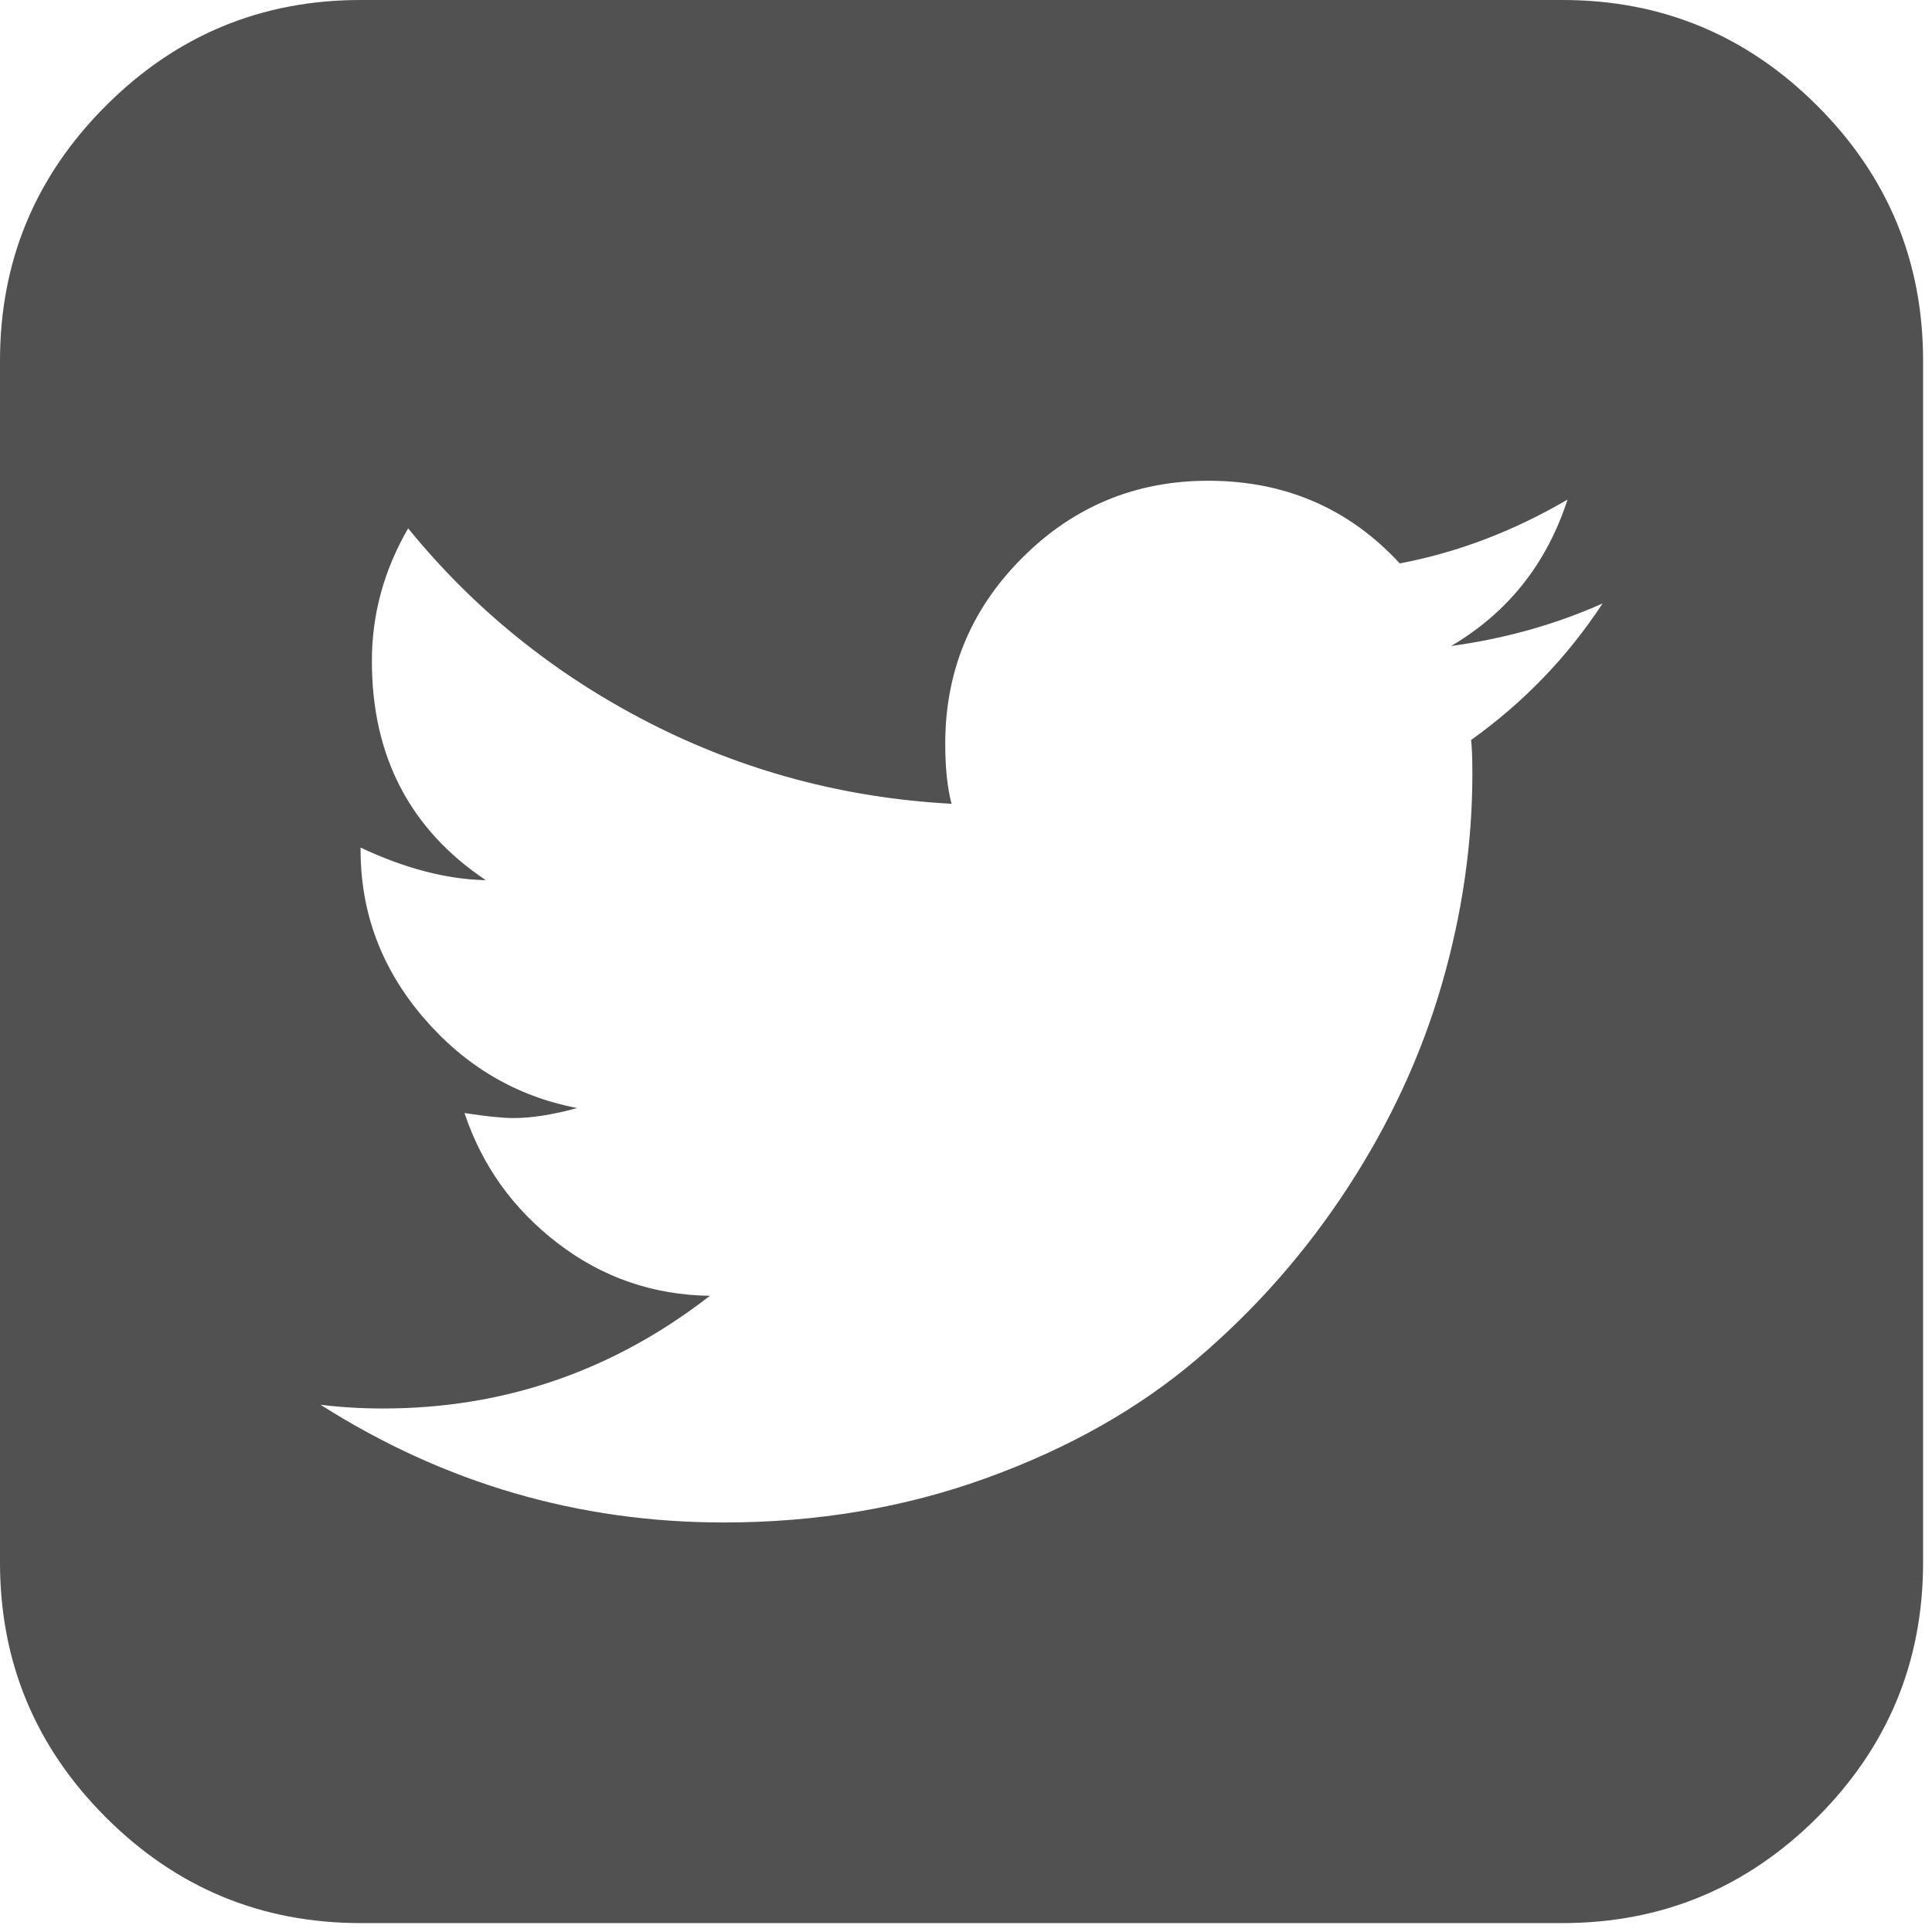
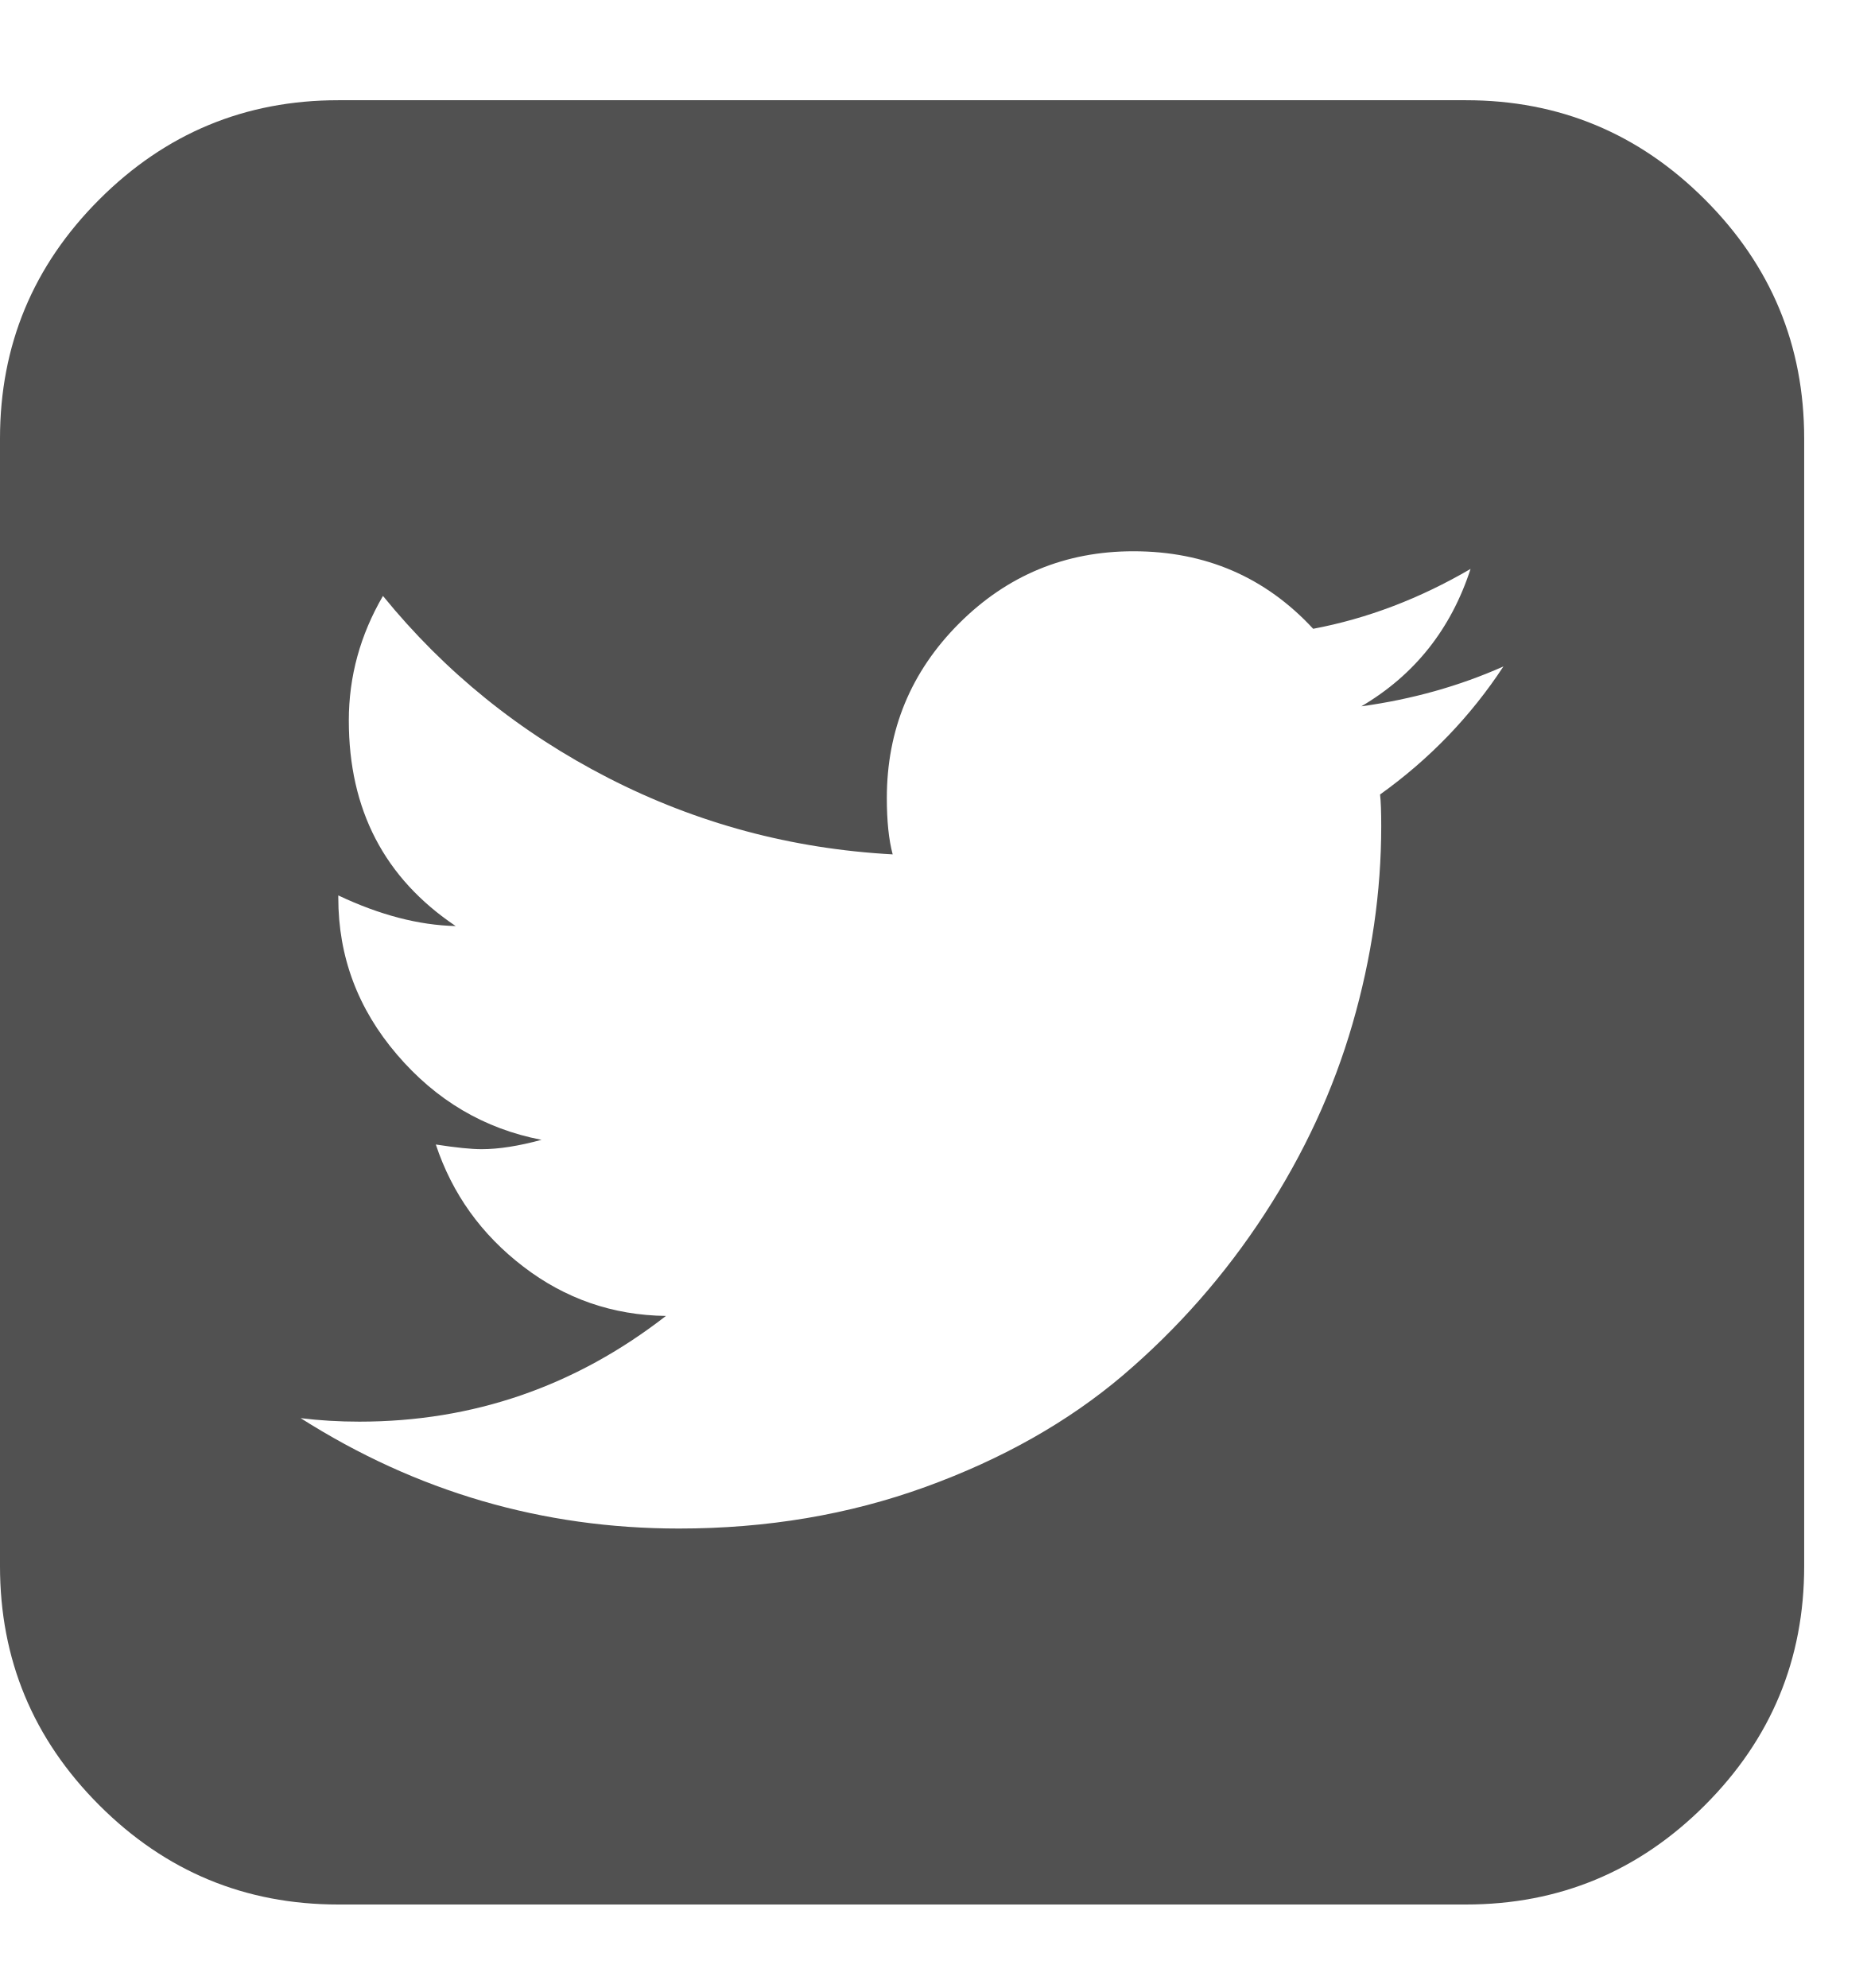
- <svg xmlns="http://www.w3.org/2000/svg" width="31px" height="31px" viewBox="0 0 31 31" version="1.1">
+ <svg xmlns="http://www.w3.org/2000/svg" width="16px" height="17px" viewBox="0 0 16 17" version="1.1">
  <defs />
  <g id="Page-1" stroke="none" stroke-width="1" fill="none" fill-rule="evenodd">
-     <g id="twitter" fill="#515151">
-       <path d="M25.714,9.683 C24.964,10.018 24.154,10.246 23.283,10.366 C24.194,9.83 24.817,9.047 25.152,8.016 C24.281,8.525 23.384,8.866 22.46,9.04 C21.643,8.156 20.618,7.714 19.386,7.714 C18.221,7.714 17.227,8.126 16.403,8.95 C15.579,9.773 15.167,10.768 15.167,11.933 C15.167,12.321 15.201,12.643 15.268,12.897 C13.54,12.804 11.92,12.368 10.406,11.592 C8.893,10.815 7.607,9.777 6.549,8.478 C6.161,9.147 5.967,9.857 5.967,10.607 C5.967,12.134 6.576,13.306 7.795,14.123 C7.165,14.109 6.496,13.935 5.786,13.6 L5.786,13.641 C5.786,14.645 6.121,15.539 6.79,16.323 C7.46,17.106 8.283,17.592 9.261,17.779 C8.873,17.886 8.531,17.94 8.237,17.94 C8.062,17.94 7.801,17.913 7.453,17.859 C7.734,18.703 8.233,19.4 8.95,19.949 C9.666,20.498 10.48,20.779 11.391,20.792 C9.837,21.998 8.089,22.6 6.147,22.6 C5.799,22.6 5.464,22.58 5.143,22.54 C7.125,23.799 9.281,24.429 11.612,24.429 C13.112,24.429 14.518,24.191 15.83,23.715 C17.143,23.24 18.268,22.604 19.205,21.807 C20.143,21.01 20.95,20.093 21.626,19.055 C22.302,18.017 22.805,16.932 23.133,15.8 C23.461,14.669 23.625,13.54 23.625,12.415 C23.625,12.174 23.618,11.993 23.605,11.873 C24.449,11.27 25.152,10.54 25.714,9.683 L25.714,9.683 Z M30.857,5.786 L30.857,25.071 C30.857,26.665 30.291,28.028 29.16,29.16 C28.028,30.291 26.665,30.857 25.071,30.857 L5.786,30.857 C4.192,30.857 2.829,30.291 1.698,29.16 C0.566,28.028 0,26.665 0,25.071 L0,5.786 C0,4.192 0.566,2.829 1.698,1.698 C2.829,0.566 4.192,0 5.786,0 L25.071,0 C26.665,0 28.028,0.566 29.16,1.698 C30.291,2.829 30.857,4.192 30.857,5.786 L30.857,5.786 Z" id="twitter-icon" />
-     </g>
+     <path d="M12.857,5.699 C12.482,5.866 12.077,5.98 11.642,6.04 C12.097,5.772 12.408,5.381 12.576,4.865 C12.141,5.119 11.692,5.29 11.23,5.377 C10.821,4.935 10.309,4.714 9.693,4.714 C9.11,4.714 8.613,4.92 8.201,5.332 C7.79,5.744 7.584,6.241 7.584,6.824 C7.584,7.018 7.6,7.179 7.634,7.306 C6.77,7.259 5.96,7.041 5.203,6.653 C4.446,6.265 3.804,5.746 3.275,5.096 C3.08,5.431 2.983,5.786 2.983,6.161 C2.983,6.924 3.288,7.51 3.897,7.919 C3.583,7.912 3.248,7.825 2.893,7.657 L2.893,7.677 C2.893,8.18 3.06,8.627 3.395,9.018 C3.73,9.41 4.142,9.653 4.631,9.747 C4.436,9.8 4.266,9.827 4.118,9.827 C4.031,9.827 3.901,9.814 3.727,9.787 C3.867,10.209 4.117,10.557 4.475,10.831 C4.833,11.106 5.24,11.247 5.695,11.253 C4.919,11.856 4.045,12.157 3.074,12.157 C2.9,12.157 2.732,12.147 2.571,12.127 C3.563,12.757 4.641,13.071 5.806,13.071 C6.556,13.071 7.259,12.953 7.915,12.715 C8.571,12.477 9.134,12.159 9.603,11.761 C10.071,11.362 10.475,10.903 10.813,10.384 C11.151,9.866 11.402,9.323 11.566,8.757 C11.73,8.191 11.812,7.627 11.812,7.065 C11.812,6.944 11.809,6.854 11.802,6.794 C12.224,6.492 12.576,6.127 12.857,5.699 L12.857,5.699 Z M15.429,3.75 L15.429,13.393 C15.429,14.19 15.146,14.871 14.58,15.437 C14.014,16.003 13.333,16.286 12.536,16.286 L2.893,16.286 C2.096,16.286 1.415,16.003 0.849,15.437 C0.283,14.871 0,14.19 0,13.393 L0,3.75 C0,2.953 0.283,2.272 0.849,1.706 C1.415,1.14 2.096,0.857 2.893,0.857 L12.536,0.857 C13.333,0.857 14.014,1.14 14.58,1.706 C15.146,2.272 15.429,2.953 15.429,3.75 L15.429,3.75 Z" id="twitter-icon" fill="#515151" />
  </g>
</svg>
